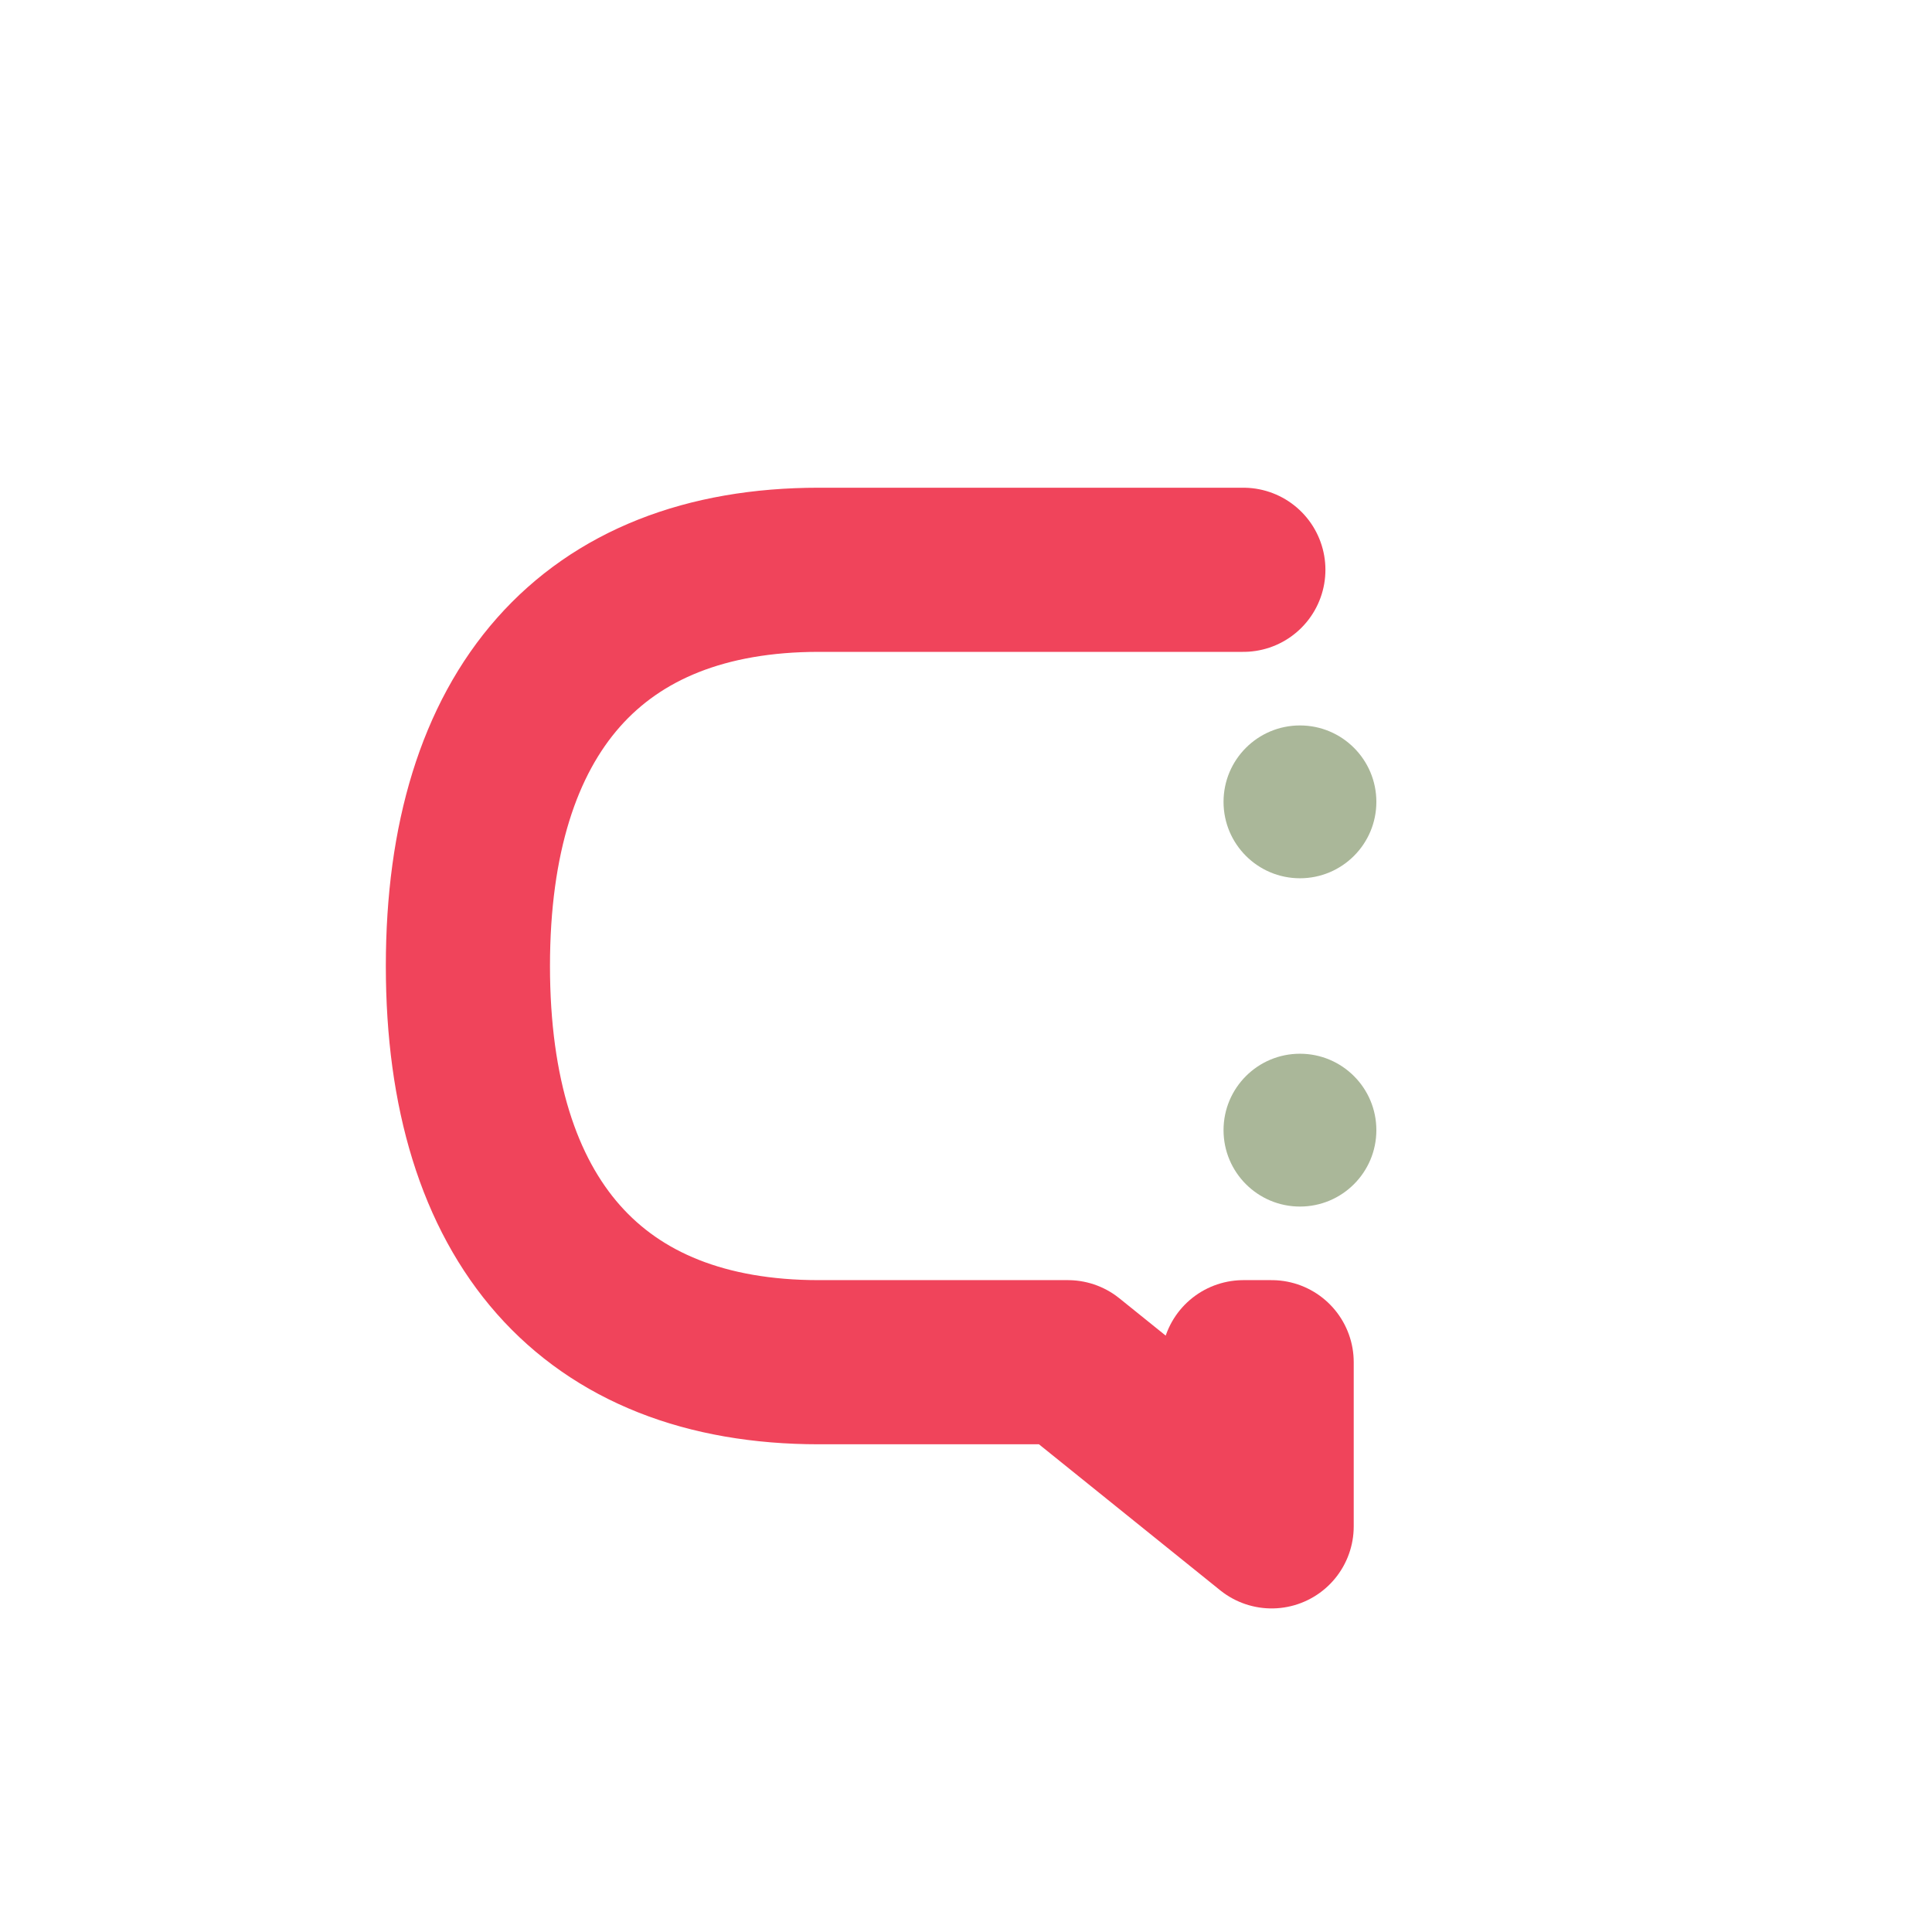
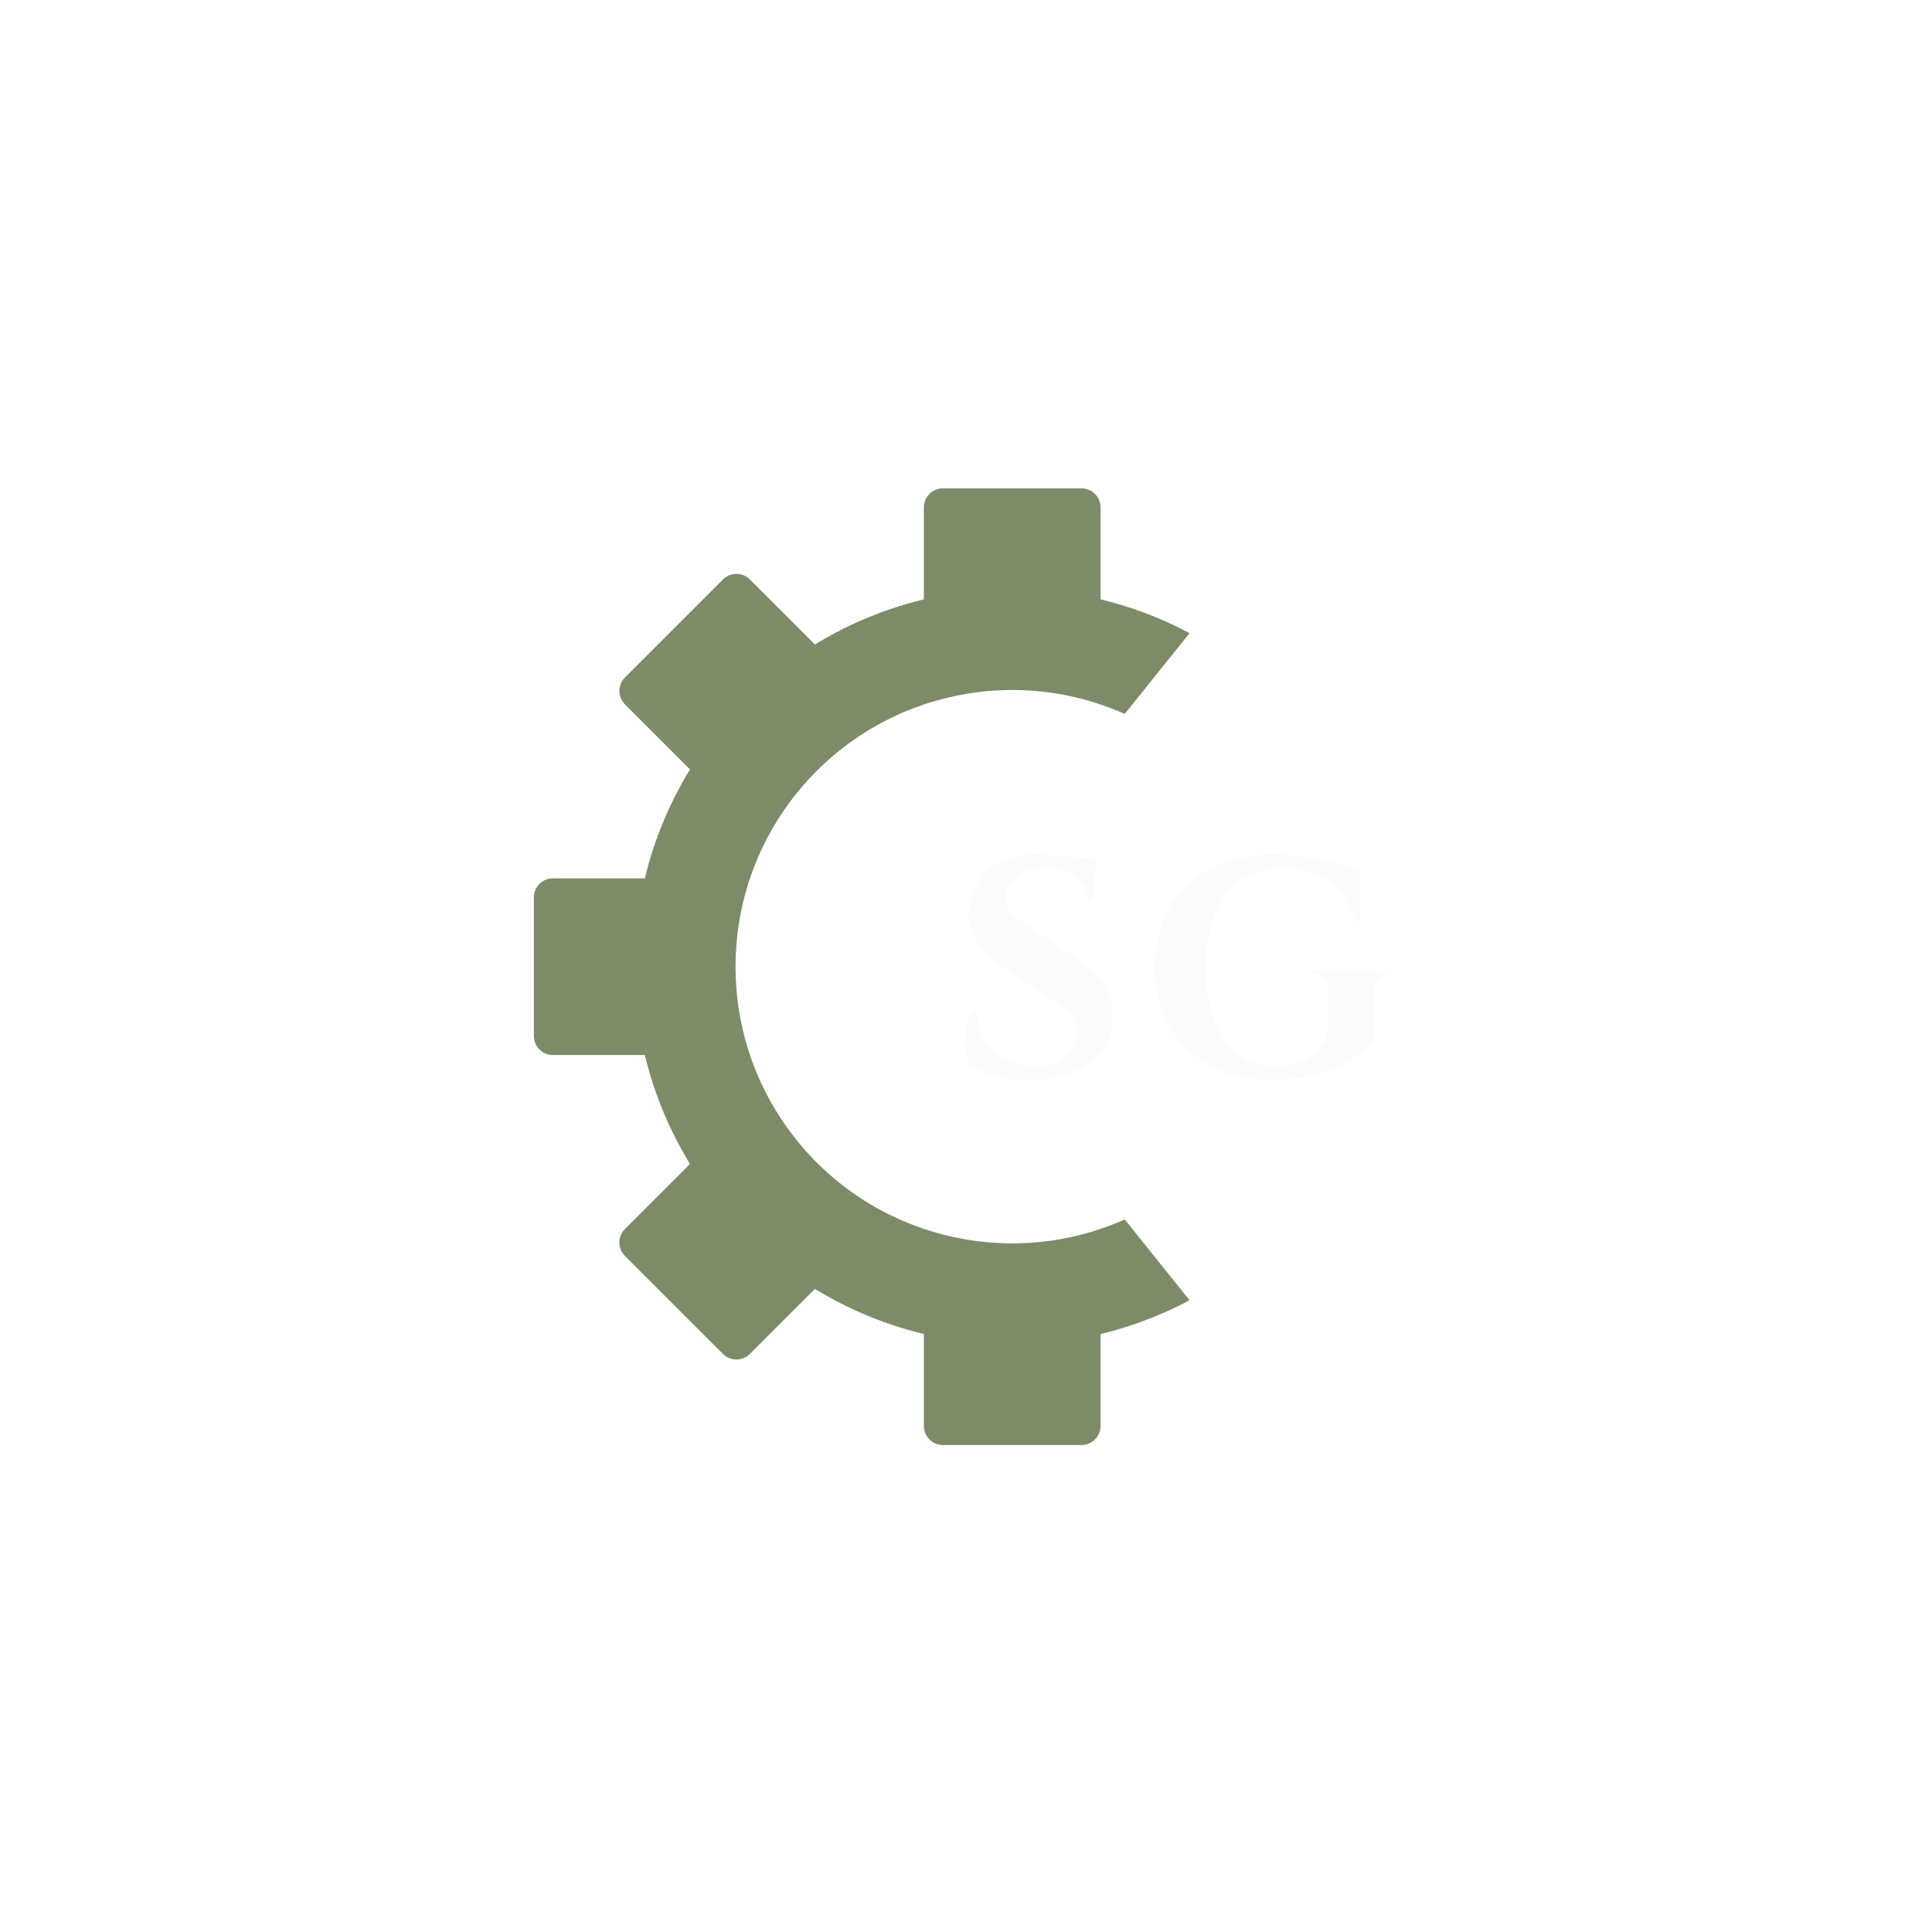
<svg xmlns="http://www.w3.org/2000/svg" viewBox="0 0 1024 1024">
-   <g transform="translate(128 128) scale(1.5)">
-     <path d="M354 116H204c-80 0-124 50-124 140s44 140 124 140h88l72 58v-58h-10" fill="none" stroke="#F0445B" stroke-width="58" stroke-linecap="round" stroke-linejoin="round" />
-     <circle cx="374" cy="198" r="27" fill="#AAB799" />
-     <circle cx="374" cy="314" r="27" fill="#AAB799" />
+   <g transform="translate(512 512) scale(.67) translate(-512 -512)">
+     <g transform="translate(168 132) scale(4.3) translate(-87 -157)">
+       <g fill="#7d8b68">
+         <path d="M208.128 184.135 A69.5 69.5 0 1 0 208.128 306.865 L196.203 291.999 A50.9 50.9 0 1 1 196.203 199.001 Z" />
+         <rect x="159.25" y="157.5" width="32.5" height="30" rx="3.5" transform="rotate(0 175.5 245.5)" />
+         <rect x="159.25" y="157.5" width="32.5" height="30" rx="3.5" transform="rotate(-45 175.5 245.5)" />
+         <rect x="159.25" y="157.5" width="32.5" height="30" rx="3.5" transform="rotate(-90 175.5 245.5)" />
+         <rect x="159.25" y="157.5" width="32.5" height="30" rx="3.5" transform="rotate(-135 175.5 245.5)" />
+         <rect x="159.25" y="157.5" width="32.5" height="30" rx="3.5" transform="rotate(-180 175.5 245.5)" />
+       </g>
+     </g>
+     <defs>
+       <clipPath id="sg">
+         <rect x="285" y="165" width="100" height="65" />
+       </clipPath>
+     </defs>
+     <g transform="translate(492 422) scale(4) translate(-285 -173)" clip-path="url(#sg)">
+       <g fill="#fcfbfc" transform="translate(0 500) scale(.025 -.025)">
+         <path d="M10470 13063 c-86 -8 -275 -42 -325 -58 -27 -9 -68 -25 -91 -36 -23 -10 -44 -19 -47 -19 -17 0 -166 -109 -216 -158 -61 -60 -137 -166 -147 -207 -3 -13 -12 -29 -20 -36 -8 -6 -14 -20 -14 -30 0 -10 -10 -44 -22 -76 -21 -54 -23 -74 -23 -268 0 -194 2 -215 23 -280 13 -38 32 -88 43 -111 10 -23 19 -44 19 -47 0 -15 85 -127 137 -181 31 -32 90 -80 131 -107 40 -27 76 -49 79 -49 3 0 24 -8 47 -19 80 -36 152 -60 216 -70 36 -6 85 -15 110 -20 25 -6 106 -10 180 -11 108 0 156 5 240 24 100 23 120 30 218 79 59 30 163 126 202 187 l32 51 -16 175 c-16 172 -30 233 -46 203 -4 -8 -11 -41 -15 -74 -4 -33 -13 -72 -21 -87 -8 -15 -14 -35 -14 -45 0 -10 -11 -40 -25 -68 -13 -27 -25 -53 -25 -57 0 -15 -66 -104 -104 -141 -46 -44 -94 -72 -186 -105 -51 -19 -92 -25 -190 -29 -126 -5 -161 0 -255 34 -125 45 -228 148 -296 293 -6 14 -16 34 -22 45 -11 22 -45 148 -58 215 -10 58 -10 342 0 400 20 108 54 209 92 270 5 8 14 25 19 38 18 42 163 176 220 204 107 51 157 62 280 62 97 -1 128 -5 193 -27 90 -31 167 -78 223 -139 41 -45 84 -104 84 -116 0 -4 8 -23 19 -42 10 -19 21 -52 25 -72 8 -41 30 -51 39 -17 9 34 -5 383 -16 397 -5 6 -16 12 -25 12 -8 0 -33 9 -56 19 -56 26 -171 59 -231 66 -27 4 -72 10 -100 15 -64 11 -207 18 -265 13z M12100 13063 c-72 -8 -177 -35 -230 -60 -68 -32 -158 -121 -193 -191 -15 -29 -31 -79 -37 -110 -5 -31 -12 -73 -16 -93 -10 -57 23 -185 64 -244 45 -65 96 -118 147 -153 22 -15 44 -33 48 -39 4 -7 12 -13 18 -13 19 0 453 -294 494 -335 89 -87 106 -164 61 -266 -27 -61 -73 -106 -143 -141 -43 -21 -62 -23 -178 -23 -115 0 -136 3 -185 24 -30 13 -74 37 -98 53 -81 56 -162 198 -162 286 0 47 -15 86 -30 77 -18 -11 -48 -95 -59 -164 -23 -148 -10 -236 40 -272 43 -30 146 -79 167 -79 10 0 52 -9 93 -20 56 -15 107 -20 206 -20 108 0 150 4 229 25 54 13 102 29 108 35 5 5 17 10 24 10 19 0 117 64 161 104 43 40 81 98 105 161 14 37 20 82 23 175 3 115 1 130 -21 185 -30 72 -94 147 -173 204 -72 51 -374 251 -379 251 -14 0 -148 97 -197 142 -50 46 -59 60 -67 103 -13 77 3 134 53 185 23 23 67 54 97 67 48 22 69 25 160 25 87 0 113 -3 155 -22 101 -45 164 -117 181 -204 7 -40 19 -53 30 -35 4 7 10 64 15 128 4 64 11 135 14 158 7 40 6 43 -19 53 -15 5 -66 10 -114 10 -48 0 -114 4 -147 9 -78 12 -201 19 -245 14z M13975 13064 c-127 -15 -264 -39 -285 -49 -14 -7 -41 -16 -60 -20 -19 -4 -42 -13 -50 -20 -8 -7 -26 -16 -39 -20 -39 -12 -141 -86 -206 -150 -60 -58 -111 -128 -154 -210 -12 -22 -21 -46 -21 -53 0 -8 -6 -26 -14 -40 -24 -44 -56 -236 -56 -329 0 -144 45 -335 108 -453 63 -120 167 -232 274 -295 92 -54 115 -66 149 -75 21 -6 41 -15 44 -20 3 -6 16 -10 28 -10 12 0 58 -9 102 -20 60 -15 115 -20 219 -20 197 0 343 29 516 102 25 11 52 24 60 29 8 5 26 15 40 22 60 29 147 101 181 149 17 24 20 48 22 248 l2 221 40 34 c22 19 48 34 57 35 9 0 20 5 23 10 4 7 -102 10 -310 10 -208 0 -314 -3 -310 -10 3 -5 14 -10 23 -10 9 -1 35 -16 57 -35 l40 -34 5 -193 c6 -242 0 -270 -76 -346 -33 -32 -82 -66 -122 -85 -66 -31 -70 -31 -212 -31 -135 0 -149 1 -200 26 -142 67 -231 170 -292 338 -39 111 -61 256 -62 405 0 108 7 170 34 300 29 136 99 264 194 353 31 28 60 52 65 52 5 0 19 8 32 18 13 11 58 29 99 42 61 19 97 23 190 23 90 0 131 -5 190 -23 74 -23 86 -29 165 -79 50 -31 123 -107 141 -146 8 -16 19 -37 24 -45 5 -8 21 -43 37 -77 15 -35 33 -63 41 -63 11 0 13 36 10 195 -3 180 -5 196 -23 213 -23 21 -112 57 -165 67 -19 4 -55 13 -80 20 -74 23 -408 57 -475 49z" />
+       </g>
+     </g>
  </g>
</svg>
